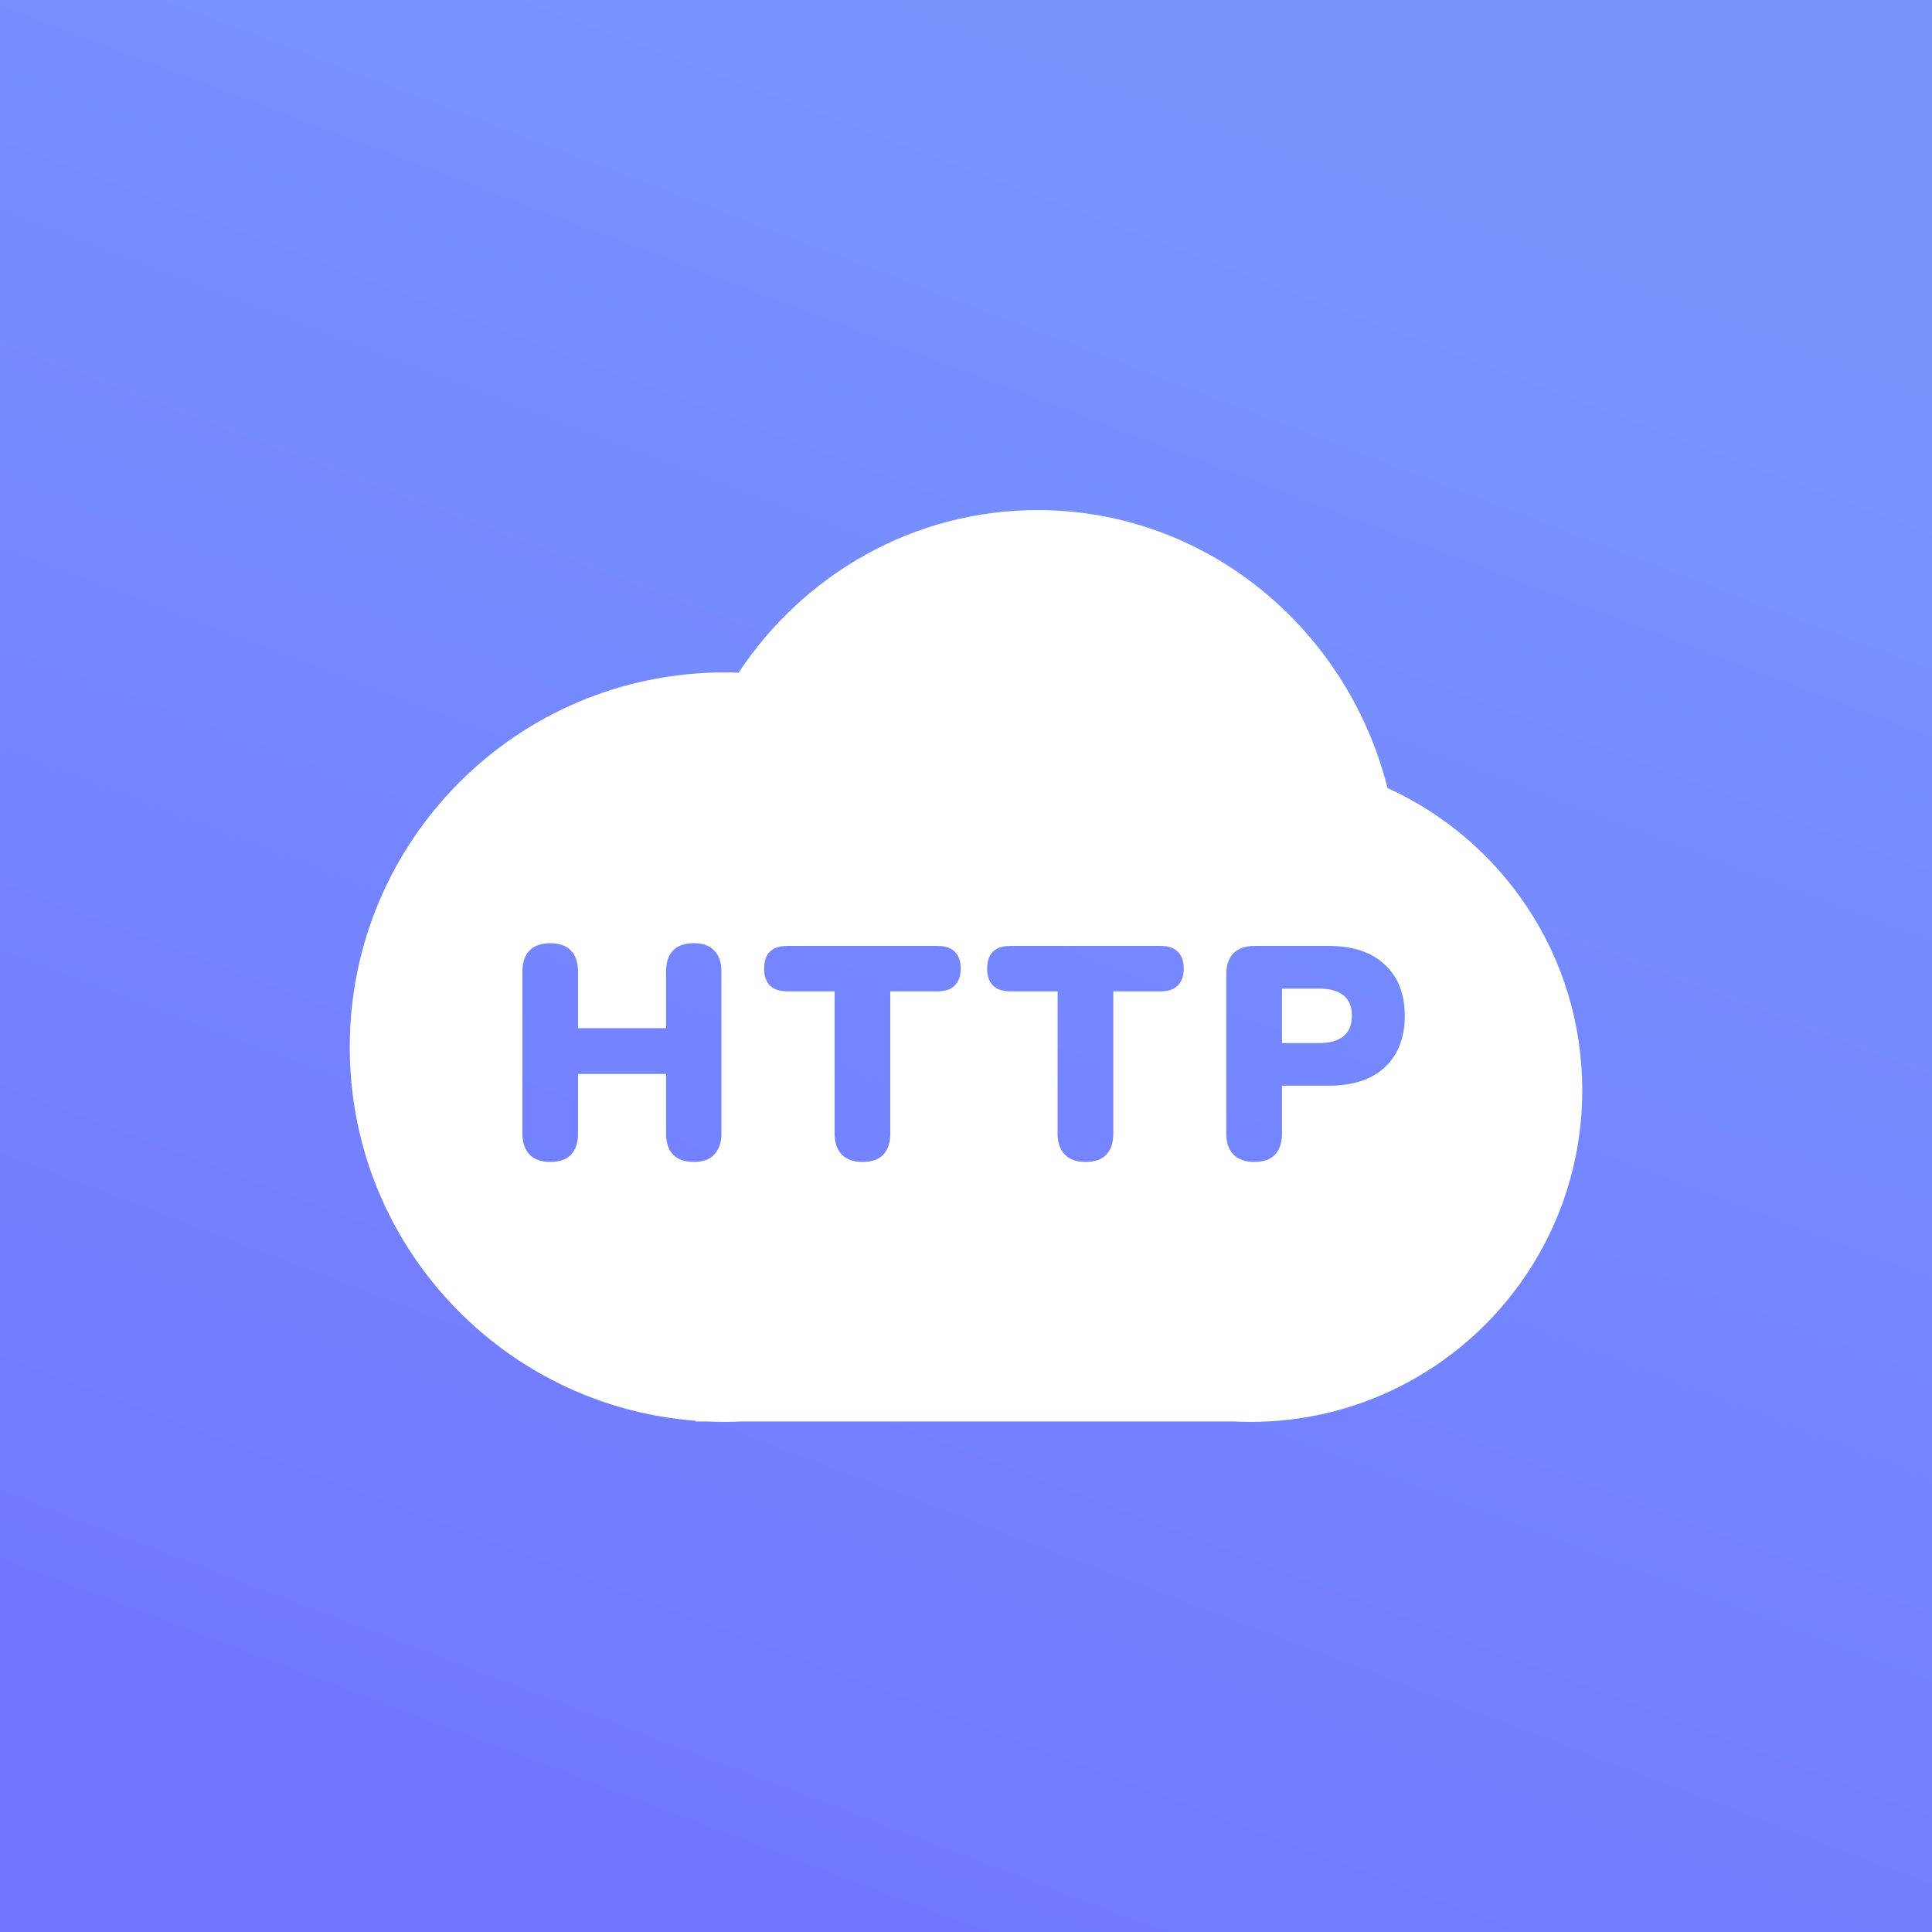
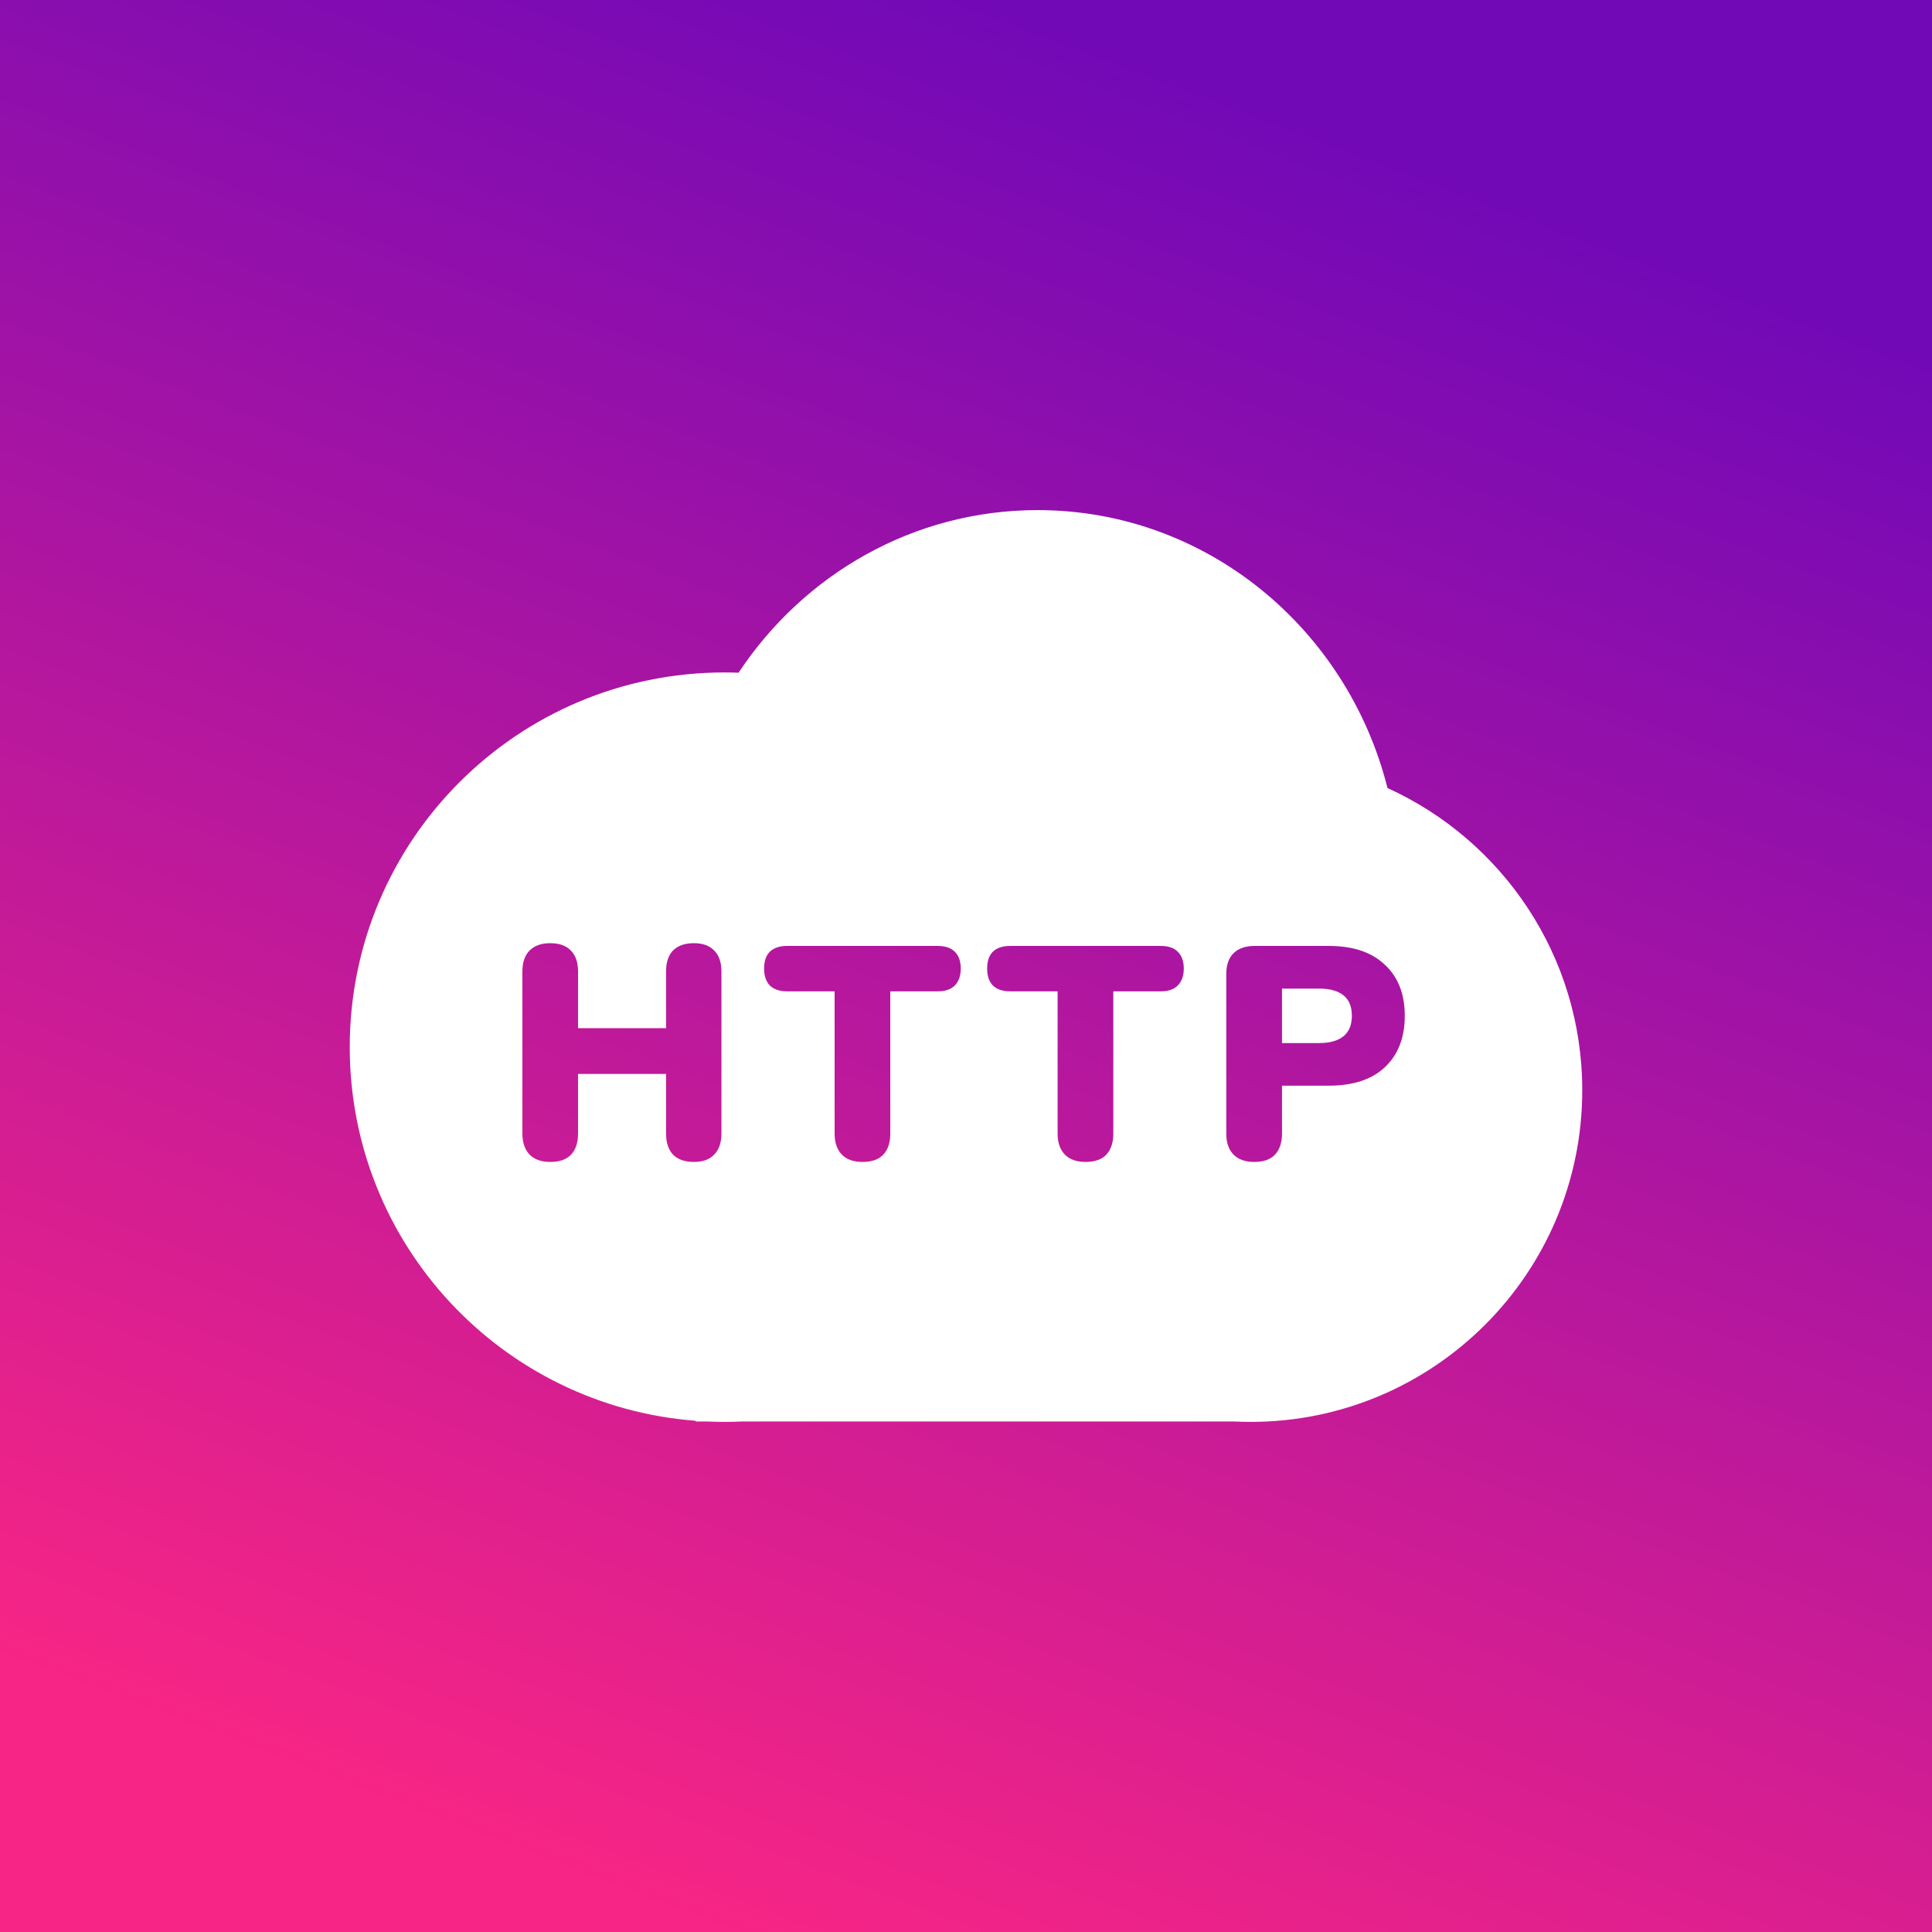
<svg xmlns="http://www.w3.org/2000/svg" viewBox="0 0 36 36" fill="none">
  <rect width="36" height="36" fill="url(#paint0_linear_7245_16503)" />
  <path fill-rule="evenodd" clip-rule="evenodd" d="M6.517 19.512C6.517 23.188 9.357 26.2 12.963 26.474V26.487H13.165C13.276 26.492 13.388 26.495 13.5 26.495C13.612 26.495 13.723 26.492 13.834 26.487H22.988C23.092 26.492 23.197 26.495 23.303 26.495C26.716 26.495 29.483 23.728 29.483 20.315C29.483 17.811 27.994 15.656 25.854 14.684C25.104 11.705 22.469 9.505 19.334 9.505C17.017 9.505 14.974 10.706 13.762 12.535C13.675 12.532 13.588 12.53 13.5 12.53C9.643 12.53 6.517 15.656 6.517 19.512ZM9.869 21.515C9.959 21.606 10.087 21.651 10.252 21.651C10.425 21.651 10.555 21.606 10.641 21.515C10.728 21.422 10.771 21.29 10.771 21.121V20.011H12.411V21.121C12.411 21.29 12.454 21.422 12.541 21.515C12.631 21.606 12.761 21.651 12.93 21.651C13.095 21.651 13.221 21.606 13.307 21.515C13.398 21.422 13.443 21.29 13.443 21.121V18.105C13.443 17.932 13.398 17.801 13.307 17.711C13.221 17.62 13.095 17.575 12.93 17.575C12.761 17.575 12.631 17.62 12.541 17.711C12.454 17.801 12.411 17.932 12.411 18.105V19.159H10.771V18.105C10.771 17.932 10.726 17.801 10.636 17.711C10.549 17.62 10.421 17.575 10.252 17.575C10.087 17.575 9.959 17.62 9.869 17.711C9.779 17.801 9.734 17.932 9.734 18.105V21.121C9.734 21.29 9.779 21.422 9.869 21.515ZM15.687 21.515C15.777 21.606 15.905 21.651 16.07 21.651C16.243 21.651 16.373 21.606 16.459 21.515C16.546 21.422 16.589 21.292 16.589 21.127V18.472H17.474C17.613 18.472 17.718 18.436 17.79 18.364C17.865 18.289 17.902 18.184 17.902 18.049C17.902 17.91 17.865 17.805 17.79 17.733C17.718 17.662 17.613 17.626 17.474 17.626H14.667C14.528 17.626 14.421 17.662 14.345 17.733C14.274 17.805 14.238 17.91 14.238 18.049C14.238 18.184 14.274 18.289 14.345 18.364C14.421 18.436 14.528 18.472 14.667 18.472H15.552V21.127C15.552 21.292 15.597 21.422 15.687 21.515ZM20.226 21.651C20.061 21.651 19.933 21.606 19.843 21.515C19.753 21.422 19.707 21.292 19.707 21.127V18.472H18.823C18.683 18.472 18.576 18.436 18.501 18.364C18.43 18.289 18.394 18.184 18.394 18.049C18.394 17.91 18.43 17.805 18.501 17.733C18.576 17.662 18.683 17.626 18.823 17.626H21.63C21.769 17.626 21.874 17.662 21.945 17.733C22.02 17.805 22.058 17.91 22.058 18.049C22.058 18.184 22.02 18.289 21.945 18.364C21.874 18.436 21.769 18.472 21.63 18.472H20.745V21.127C20.745 21.292 20.701 21.422 20.615 21.515C20.529 21.606 20.399 21.651 20.226 21.651ZM22.986 21.515C23.076 21.606 23.204 21.651 23.369 21.651C23.542 21.651 23.672 21.606 23.758 21.515C23.844 21.422 23.888 21.292 23.888 21.127V20.23H24.761C25.212 20.23 25.56 20.116 25.804 19.887C26.052 19.654 26.176 19.334 26.176 18.928C26.176 18.522 26.052 18.205 25.804 17.976C25.56 17.743 25.212 17.626 24.761 17.626H23.375C23.209 17.626 23.08 17.671 22.986 17.761C22.895 17.852 22.85 17.981 22.85 18.15V21.127C22.85 21.292 22.895 21.422 22.986 21.515ZM24.581 19.436H23.888V18.421H24.581C24.776 18.421 24.927 18.462 25.032 18.545C25.137 18.628 25.19 18.755 25.19 18.928C25.19 19.097 25.137 19.225 25.032 19.311C24.927 19.394 24.776 19.436 24.581 19.436Z" fill="white" />
  <defs>
    <linearGradient id="paint0_linear_7245_16503" x1="18" y1="0" x2="5.5" y2="33" gradientUnits="userSpaceOnUse">
-       <stop stop-color="#7895FE" />
-       <stop offset="1" stop-color="#7177FF" />
+       <stop stop-color="#7209B7" />
+       <stop offset="1" stop-color="#F72585" />
    </linearGradient>
  </defs>
</svg>
